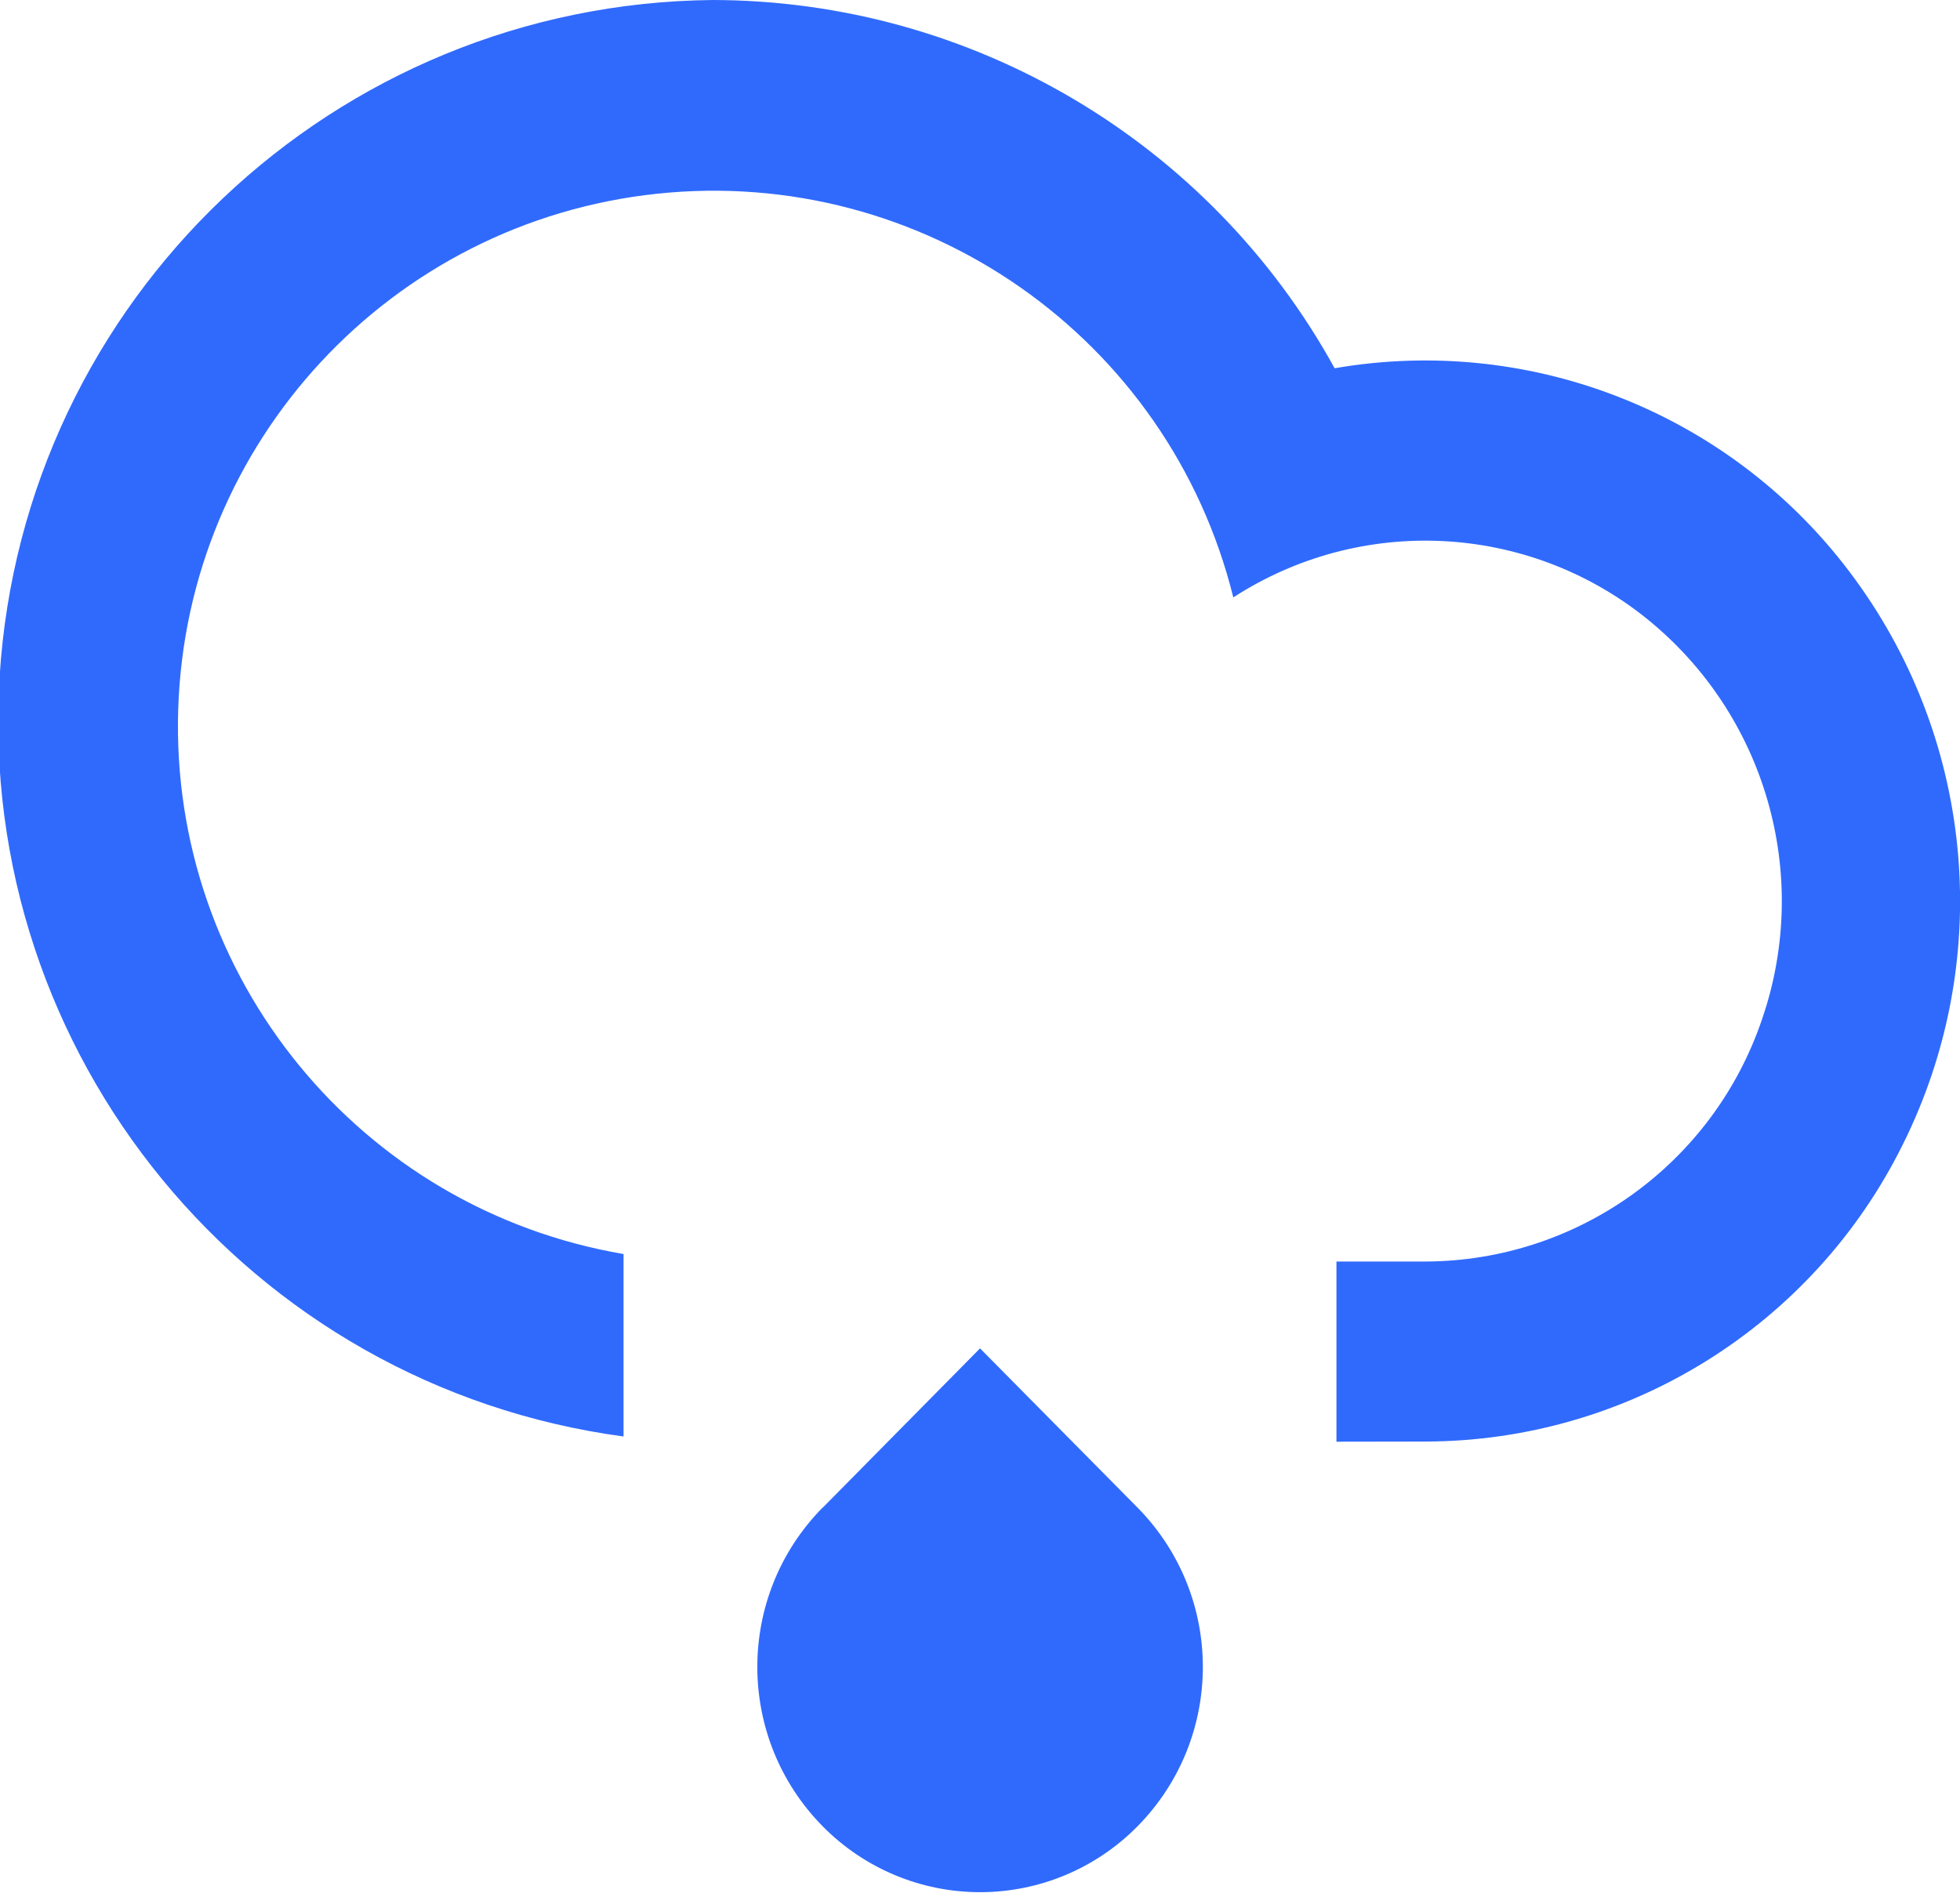
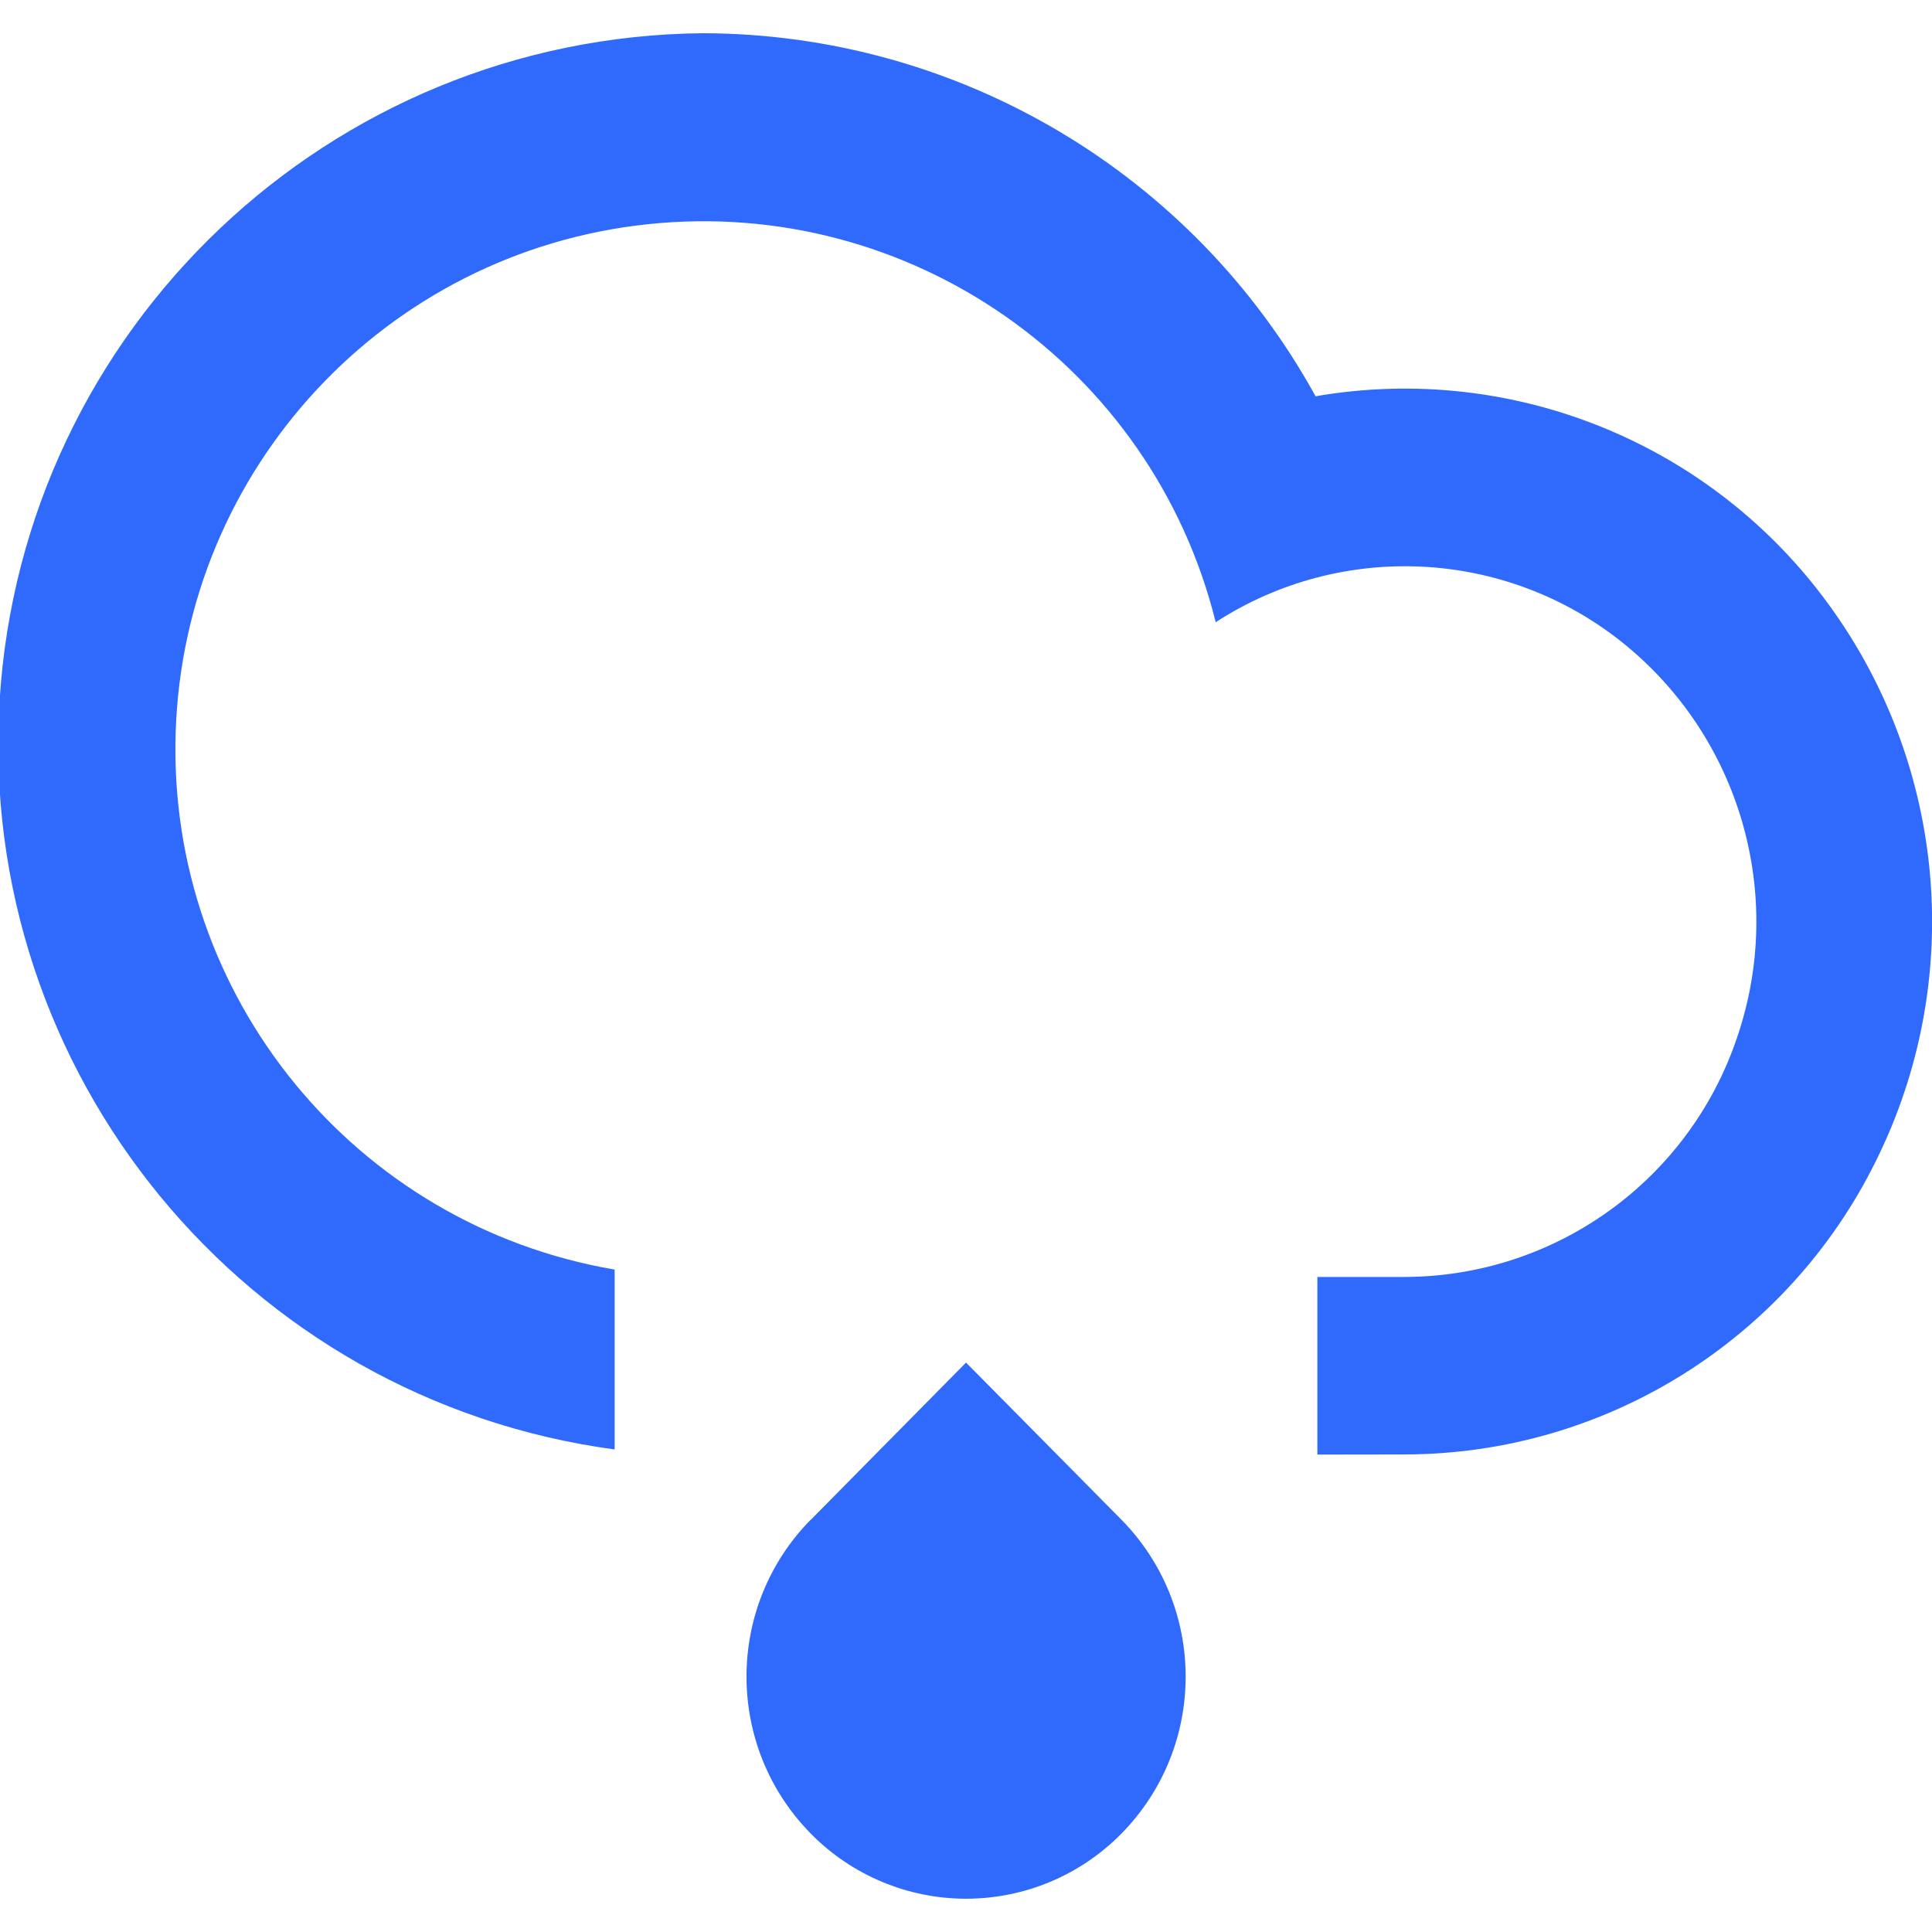
- <svg xmlns="http://www.w3.org/2000/svg" width="28.997" height="28" viewBox="0 0 28.997 28">
+ <svg xmlns="http://www.w3.org/2000/svg" width="20" height="20" viewBox="0 0 28.997 28">
  <path id="Path_11" data-name="Path 11" d="M20.773,23.333V20.667h1.318a5.277,5.277,0,0,0,4.979-3.587,5.371,5.371,0,0,0-1.717-5.934,5.225,5.225,0,0,0-6.106-.306,7.923,7.923,0,1,0-9.021,9.716v2.7A10.676,10.676,0,0,1,11.546,2a10.524,10.524,0,0,1,9.2,5.449,7.867,7.867,0,0,1,7.7,3.123,8.076,8.076,0,0,1,.708,8.359,7.9,7.9,0,0,1-7.061,4.4Zm-7.6.976L15.5,21.952l2.331,2.357a3.36,3.36,0,0,1,0,4.714,3.269,3.269,0,0,1-4.66,0A3.36,3.36,0,0,1,13.17,24.309Z" transform="translate(-1.001 -2)" fill="#306afd" />
</svg>
